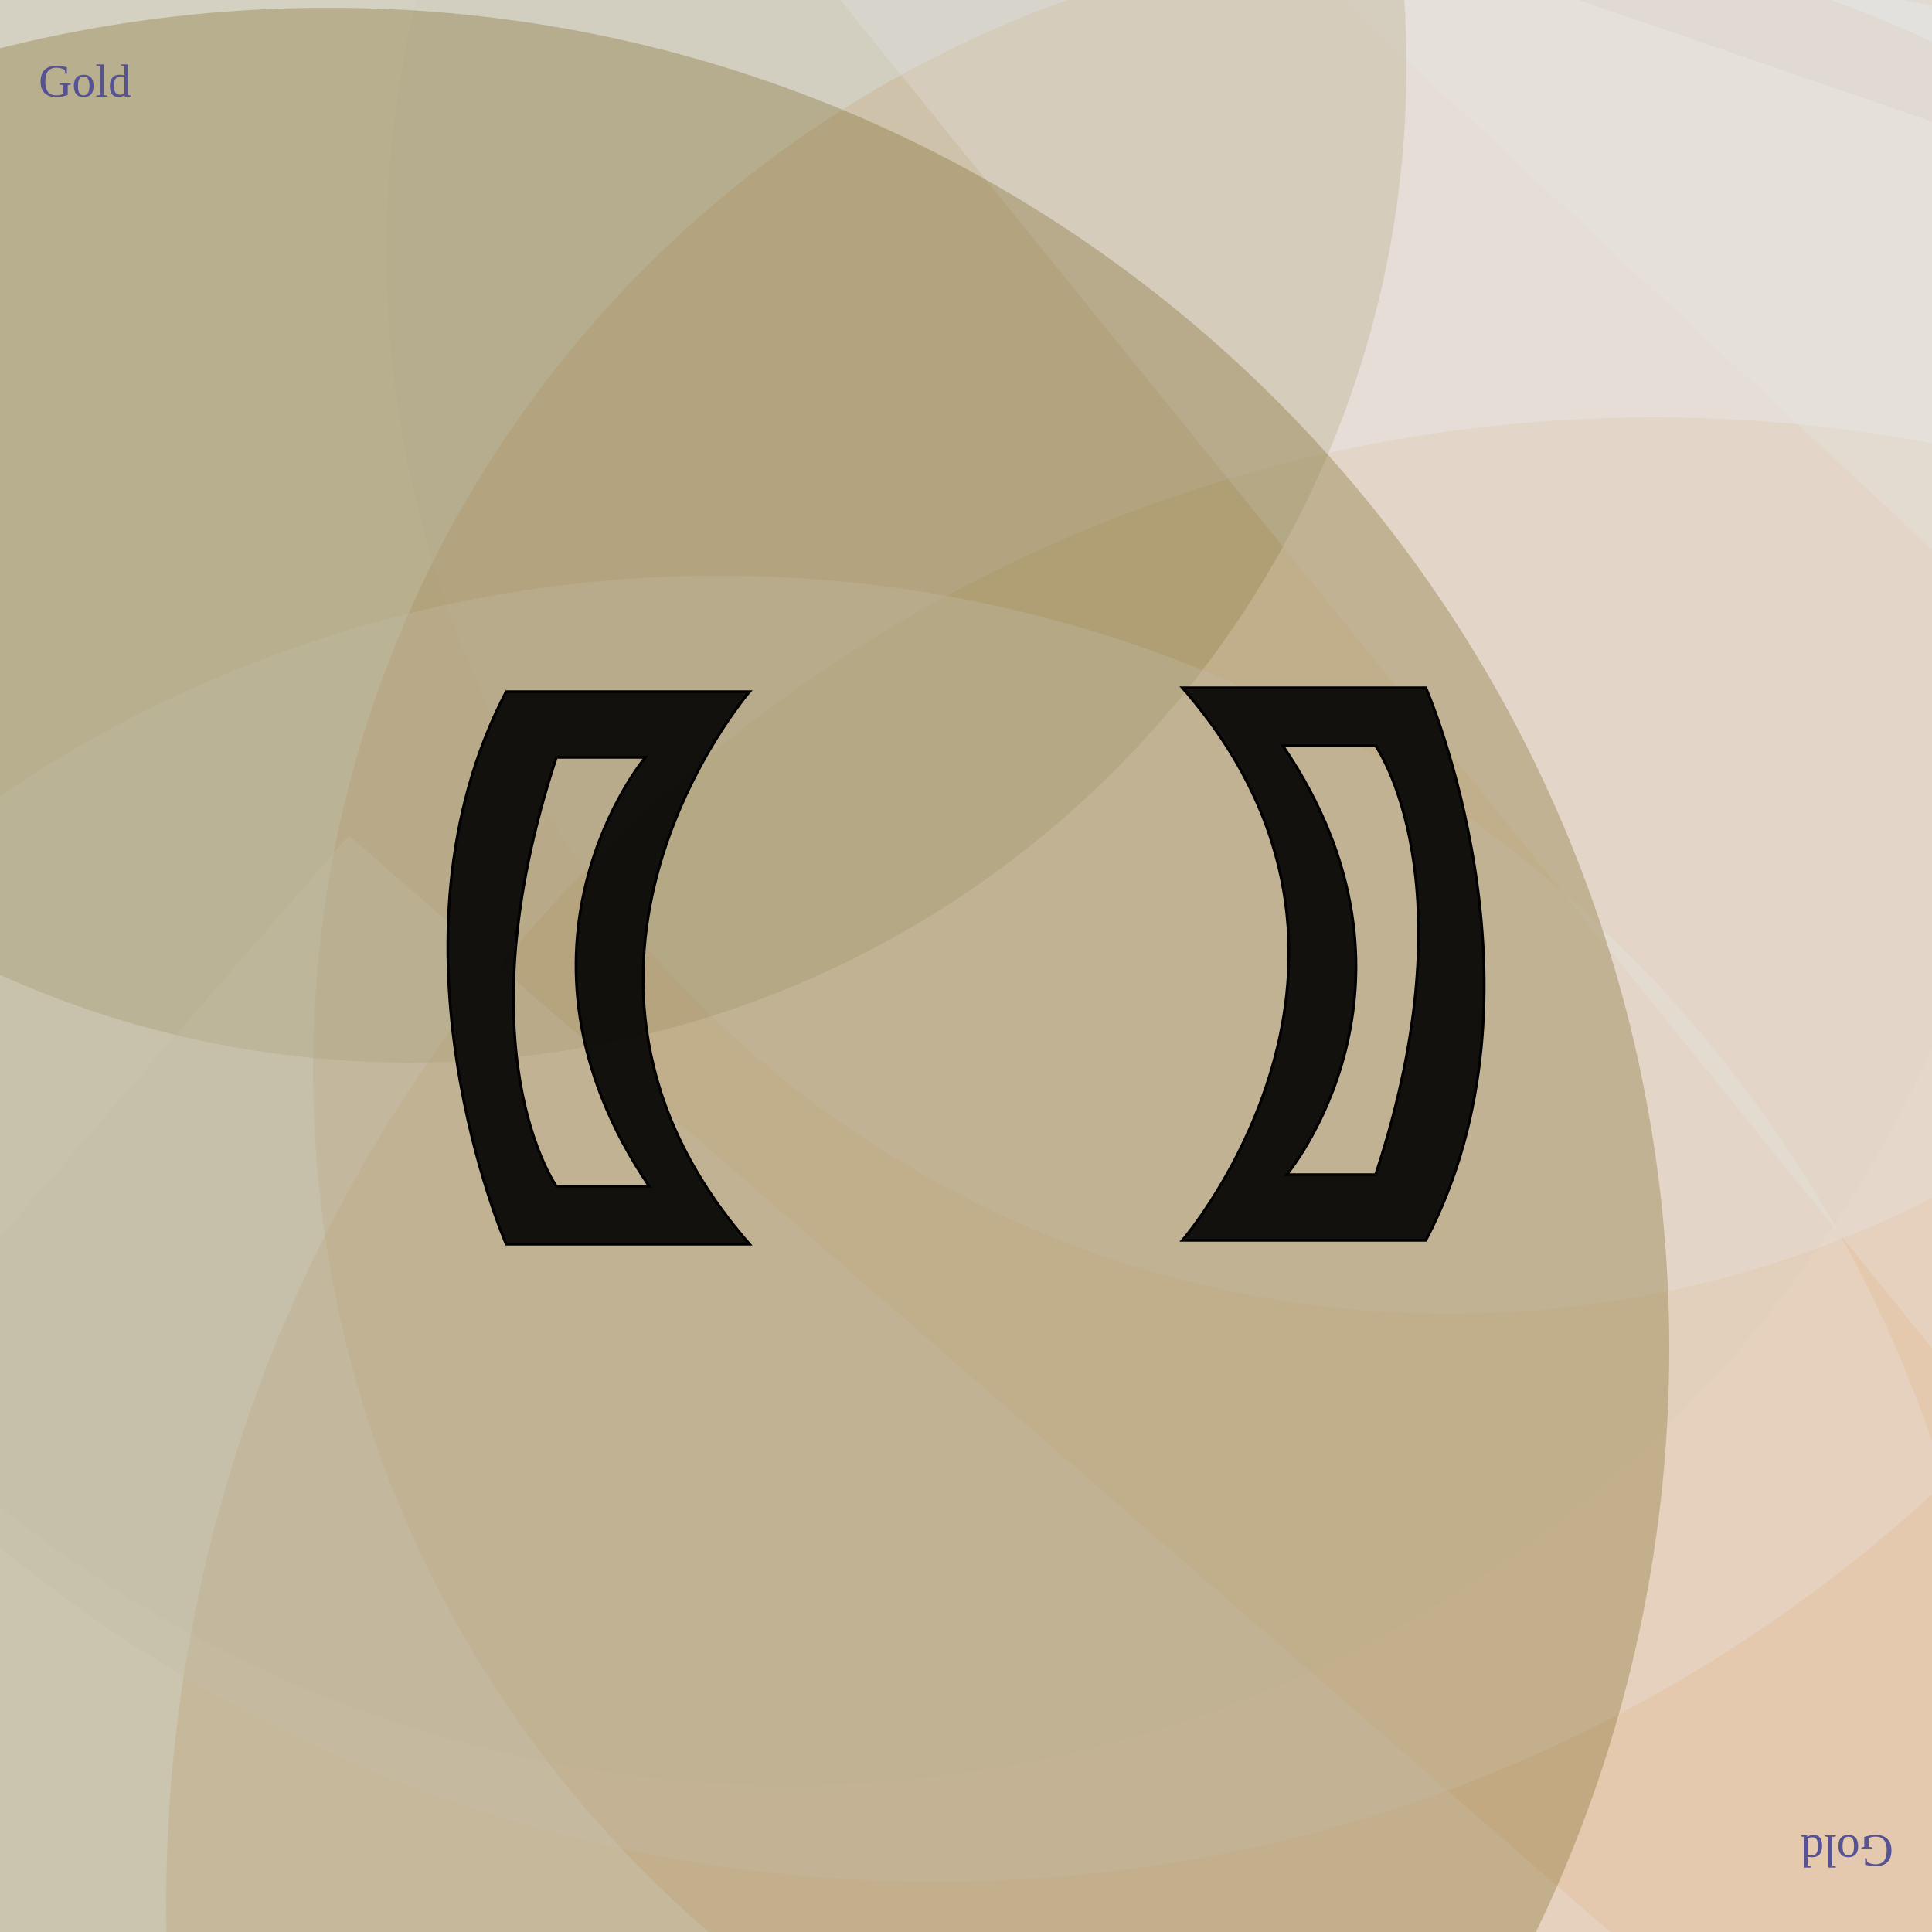
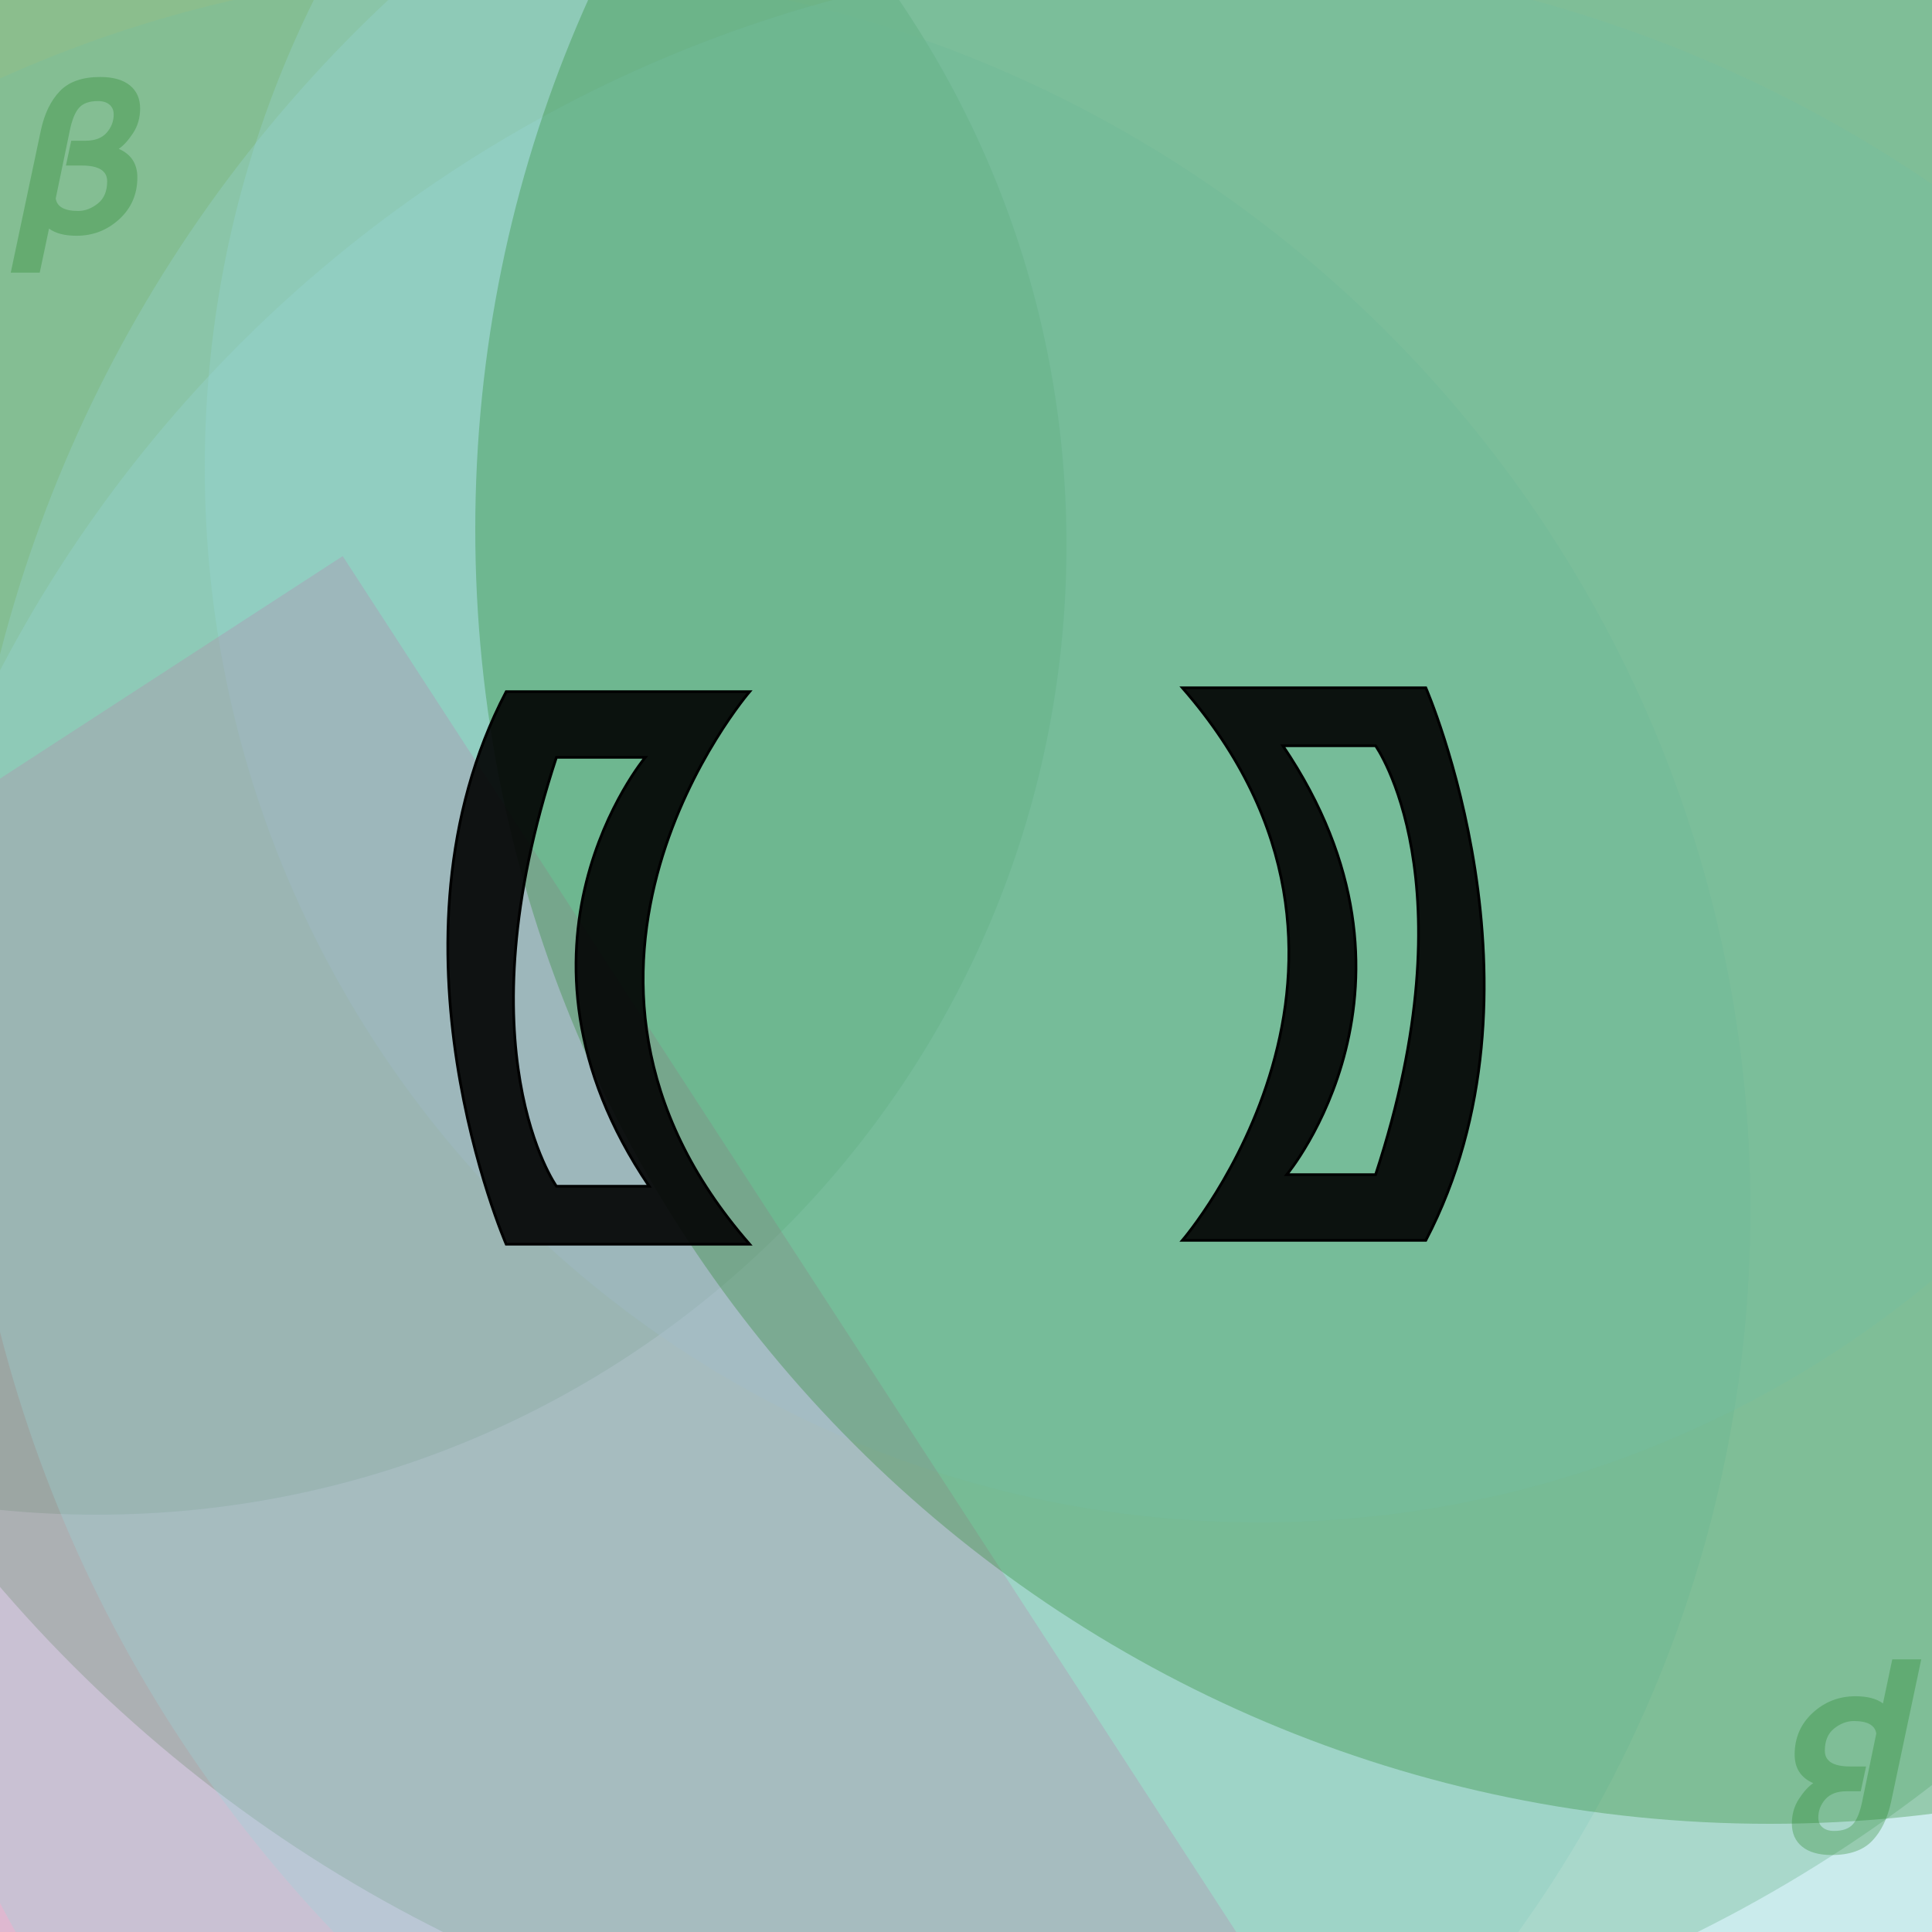
<svg xmlns="http://www.w3.org/2000/svg" width="500" height="500" viewbox="0 0 500 500" style="background-color:#111111">
  <g fill-opacity="0.3">
-     <rect fill="#725d18" x="133" y="112" width="754" height="560" transform="rotate(289)" />
-     <circle fill="#e5e4e2" cx="204" cy="137" r="325" />
-     <rect fill="#CD7F32" x="94" y="130" width="592" height="604" transform="rotate(281)" />
-     <circle fill="#CD7F32" cx="428" cy="493" r="385" />
-     <circle fill="#CD7F32" cx="375" cy="277" r="294" />
-     <rect fill="#e5e4e2" x="237" y="224" width="784" height="622" transform="rotate(313)" />
-     <circle fill="#e5e4e2" cx="375" cy="65" r="275" />
-     <circle fill="#725d18" cx="106" cy="17" r="258" />
-     <rect fill="#e5e4e2" x="210" y="104" width="734" height="548" transform="rotate(41)" />
-     <circle fill="#e5e4e2" cx="242" cy="105" r="382" />
-     <circle fill="#e5e4e2" cx="186" cy="481" r="332" />
-     <rect fill="#CD7F32" x="151" y="174" width="620" height="676" transform="rotate(185)" />
-     <rect fill="#725d18" x="166" y="144" width="758" height="526" transform="rotate(201)" />
-     <rect fill="#e5e4e2" x="169" y="38" width="704" height="656" transform="rotate(321)" />
-     <circle fill="#725d18" cx="85" cy="349" r="347" />
+     <circle fill="#1b811e" cx="25" cy="141" r="251" />
+     <circle fill="#98d7db" cx="132" cy="313" r="321" />
+     <rect fill="#1b811e" x="144" y="152" width="722" height="608" transform="rotate(217)" />
+     <rect fill="#da2c7c" x="164" y="140" width="576" height="510" transform="rotate(89)" />
+     <rect fill="#da2c7c" x="41" y="186" width="598" height="652" transform="rotate(217)" />
+     <circle fill="#1b811e" cx="277" cy="173" r="365" />
+     <circle fill="#98d7db" cx="326" cy="121" r="273" />
+     <rect fill="#da2c7c" x="169" y="4" width="698" height="666" transform="rotate(57)" />
+     <circle fill="#98d7db" cx="341" cy="257" r="352" />
+     <rect fill="#98d7db" x="49" y="20" width="766" height="630" transform="rotate(249)" />
+     <rect fill="#98d7db" x="75" y="208" width="740" height="608" transform="rotate(153)" />
+     <circle fill="#98d7db" cx="306" cy="333" r="345" />
+     <circle fill="#1b811e" cx="458" cy="137" r="335" />
+     <rect fill="#1b811e" x="191" y="168" width="618" height="548" transform="rotate(193)" />
+     <rect fill="#da2c7c" x="110" y="80" width="652" height="722" transform="rotate(145)" />
  </g>
  <g id="infinity_1">
    <path id="infinity" stroke-dasharray="0" stroke-dashoffset="0" stroke-width="16" d="M195.5 248c0 30 37.5 30 52.5 0s 52.5-30 52.5 0s-37.5 30-52.5 0s-52.5-30-52.5 0" fill="none">
-       <animate begin="s.begin" attributeType="XML" attributeName="stroke" values="black;#C0C0C0;black" dur="4s" fill="freeze" />
+       <animate begin="s.begin" attributeType="XML" attributeName="stroke" values="#1b811e;#da2c7c;#1b811e" dur="4s" fill="freeze" />
      <animate begin="s.begin" attributeType="XML" attributeName="stroke-dasharray" values="0;50;0" dur="6s" fill="freeze" />
      <animate begin="a.begin" attributeType="XML" attributeName="stroke-width" values="16;20;16" dur="1s" fill="freeze" />
    </path>
    <path id="infinity_2" stroke-dasharray="300" stroke-dashoffset="300" stroke-width="16" d="M195.5 248c0 30 37.5 30 52.5 0s 52.5-30 52.5 0s-37.5 30-52.5 0s-52.5-30-52.5 0" fill="none">
-       <animate begin="s.begin" attributeType="XML" attributeName="stroke" values="#E5E4E2;black;#E5E4E2" dur="4s" fill="freeze" />
+       <animate begin="s.begin" attributeType="XML" attributeName="stroke" values="#98d7db;#1b811e;#98d7db" dur="4s" fill="freeze" />
      <animate id="a" begin="s.begin;s.begin+1s;s.begin+2s;s.begin+3s;s.begin+4s;s.begin+5s;s.begin+6s" attributeType="XML" attributeName="stroke-width" values="16;20;16" dur="1s" fill="freeze" />
      <animate id="s" attributeType="XML" attributeName="stroke-dashoffset" begin="0s;s.end" to="-1800" dur="6s" />
    </path>
  </g>
  <g id="b">
    <path d="M194 179H131c-34 65 0 143 0 143h63C132 251 194 179 194 179Zm-26 128H144s-25-35 0-111h23S126 245 168 307Z" stroke="black" fill-opacity="0.9" stroke-width=".7">
-       <set attributeName="stroke-dasharray" to="20" />
-       <set attributeName="stroke-width" to="2" />
-       <set attributeName="fill" to="black" />
-       <animate begin="s.begin;s.end" attributeType="XML" attributeName="stroke-dashoffset" from="0" to="280" dur="6s" fill="freeze" />
-       <animate begin="s.begin;s.end" attributeType="XML" attributeName="stroke" values="#565294;#13a444;#d0f5f3;#565294" dur="6s" fill="freeze" />
+       <animate id="p" begin="s.begin" attributeName="fill" dur="6s" values="black;#1b811e;black;black;#da2c7c;black;black;#98d7db;black" />
    </path>
-     <text x="10" y="25" fill="#565294">Gold</text>
+     <text x="5" y="60" font-size="5em" fill-opacity="0.3" fill="#1b811e">𝞫   </text>
    <path d="M90 203c-21 41 0 91 0 91h11c0 0-16-42 0-91z" stroke-opacity=".7" fill-opacity=".7" fill="transparent">
-       <animate id="w" attributeName="fill" values="transparent;#565294;transparent" begin="p.begin+.4s;p.begin+2.4s;p.begin+4.4s" dur="1s" />
+       <animate id="w" attributeName="fill" values="transparent;#1b811e;transparent" begin="p.begin+.4s;p.begin+2.4s;p.begin+4.4s" dur="1s" />
      <animate begin="w.begin" attributeName="stroke" values="transparent;black;transparent" dur="1s" />
    </path>
    <path d="M60 212c-17 34 0 74 0 74h9c0-1-13-34 0-74z" stroke-opacity=".5" fill-opacity=".5" fill="transparent">
-       <animate attributeName="fill" values="transparent;#13a444;transparent" begin="w.begin+.2s" dur="1s" />
+       <animate attributeName="fill" values="transparent;#da2c7c;transparent" begin="w.begin+.2s" dur="1s" />
      <animate attributeName="stroke" values="transparent;black;transparent" begin="w.begin+.2s" dur="1s" />
    </path>
    <path d="M37 221c-13 26 0 57 0 57h7c0 0-10-26 0-57z" stroke-opacity=".3" fill-opacity="0.3" fill="transparent">
-       <animate attributeName="fill" values="transparent;#d0f5f3;transparent" begin="w.begin+.4s" dur="1s" />
+       <animate attributeName="fill" values="transparent;#98d7db;transparent" begin="w.begin+.4s" dur="1s" />
      <animate attributeName="stroke" values="transparent;black;transparent" begin="w.begin+.4s" dur="1s" />
    </path>
  </g>
  <use href="#b" x="-500" y="-500" transform="rotate(180)" />
</svg>
